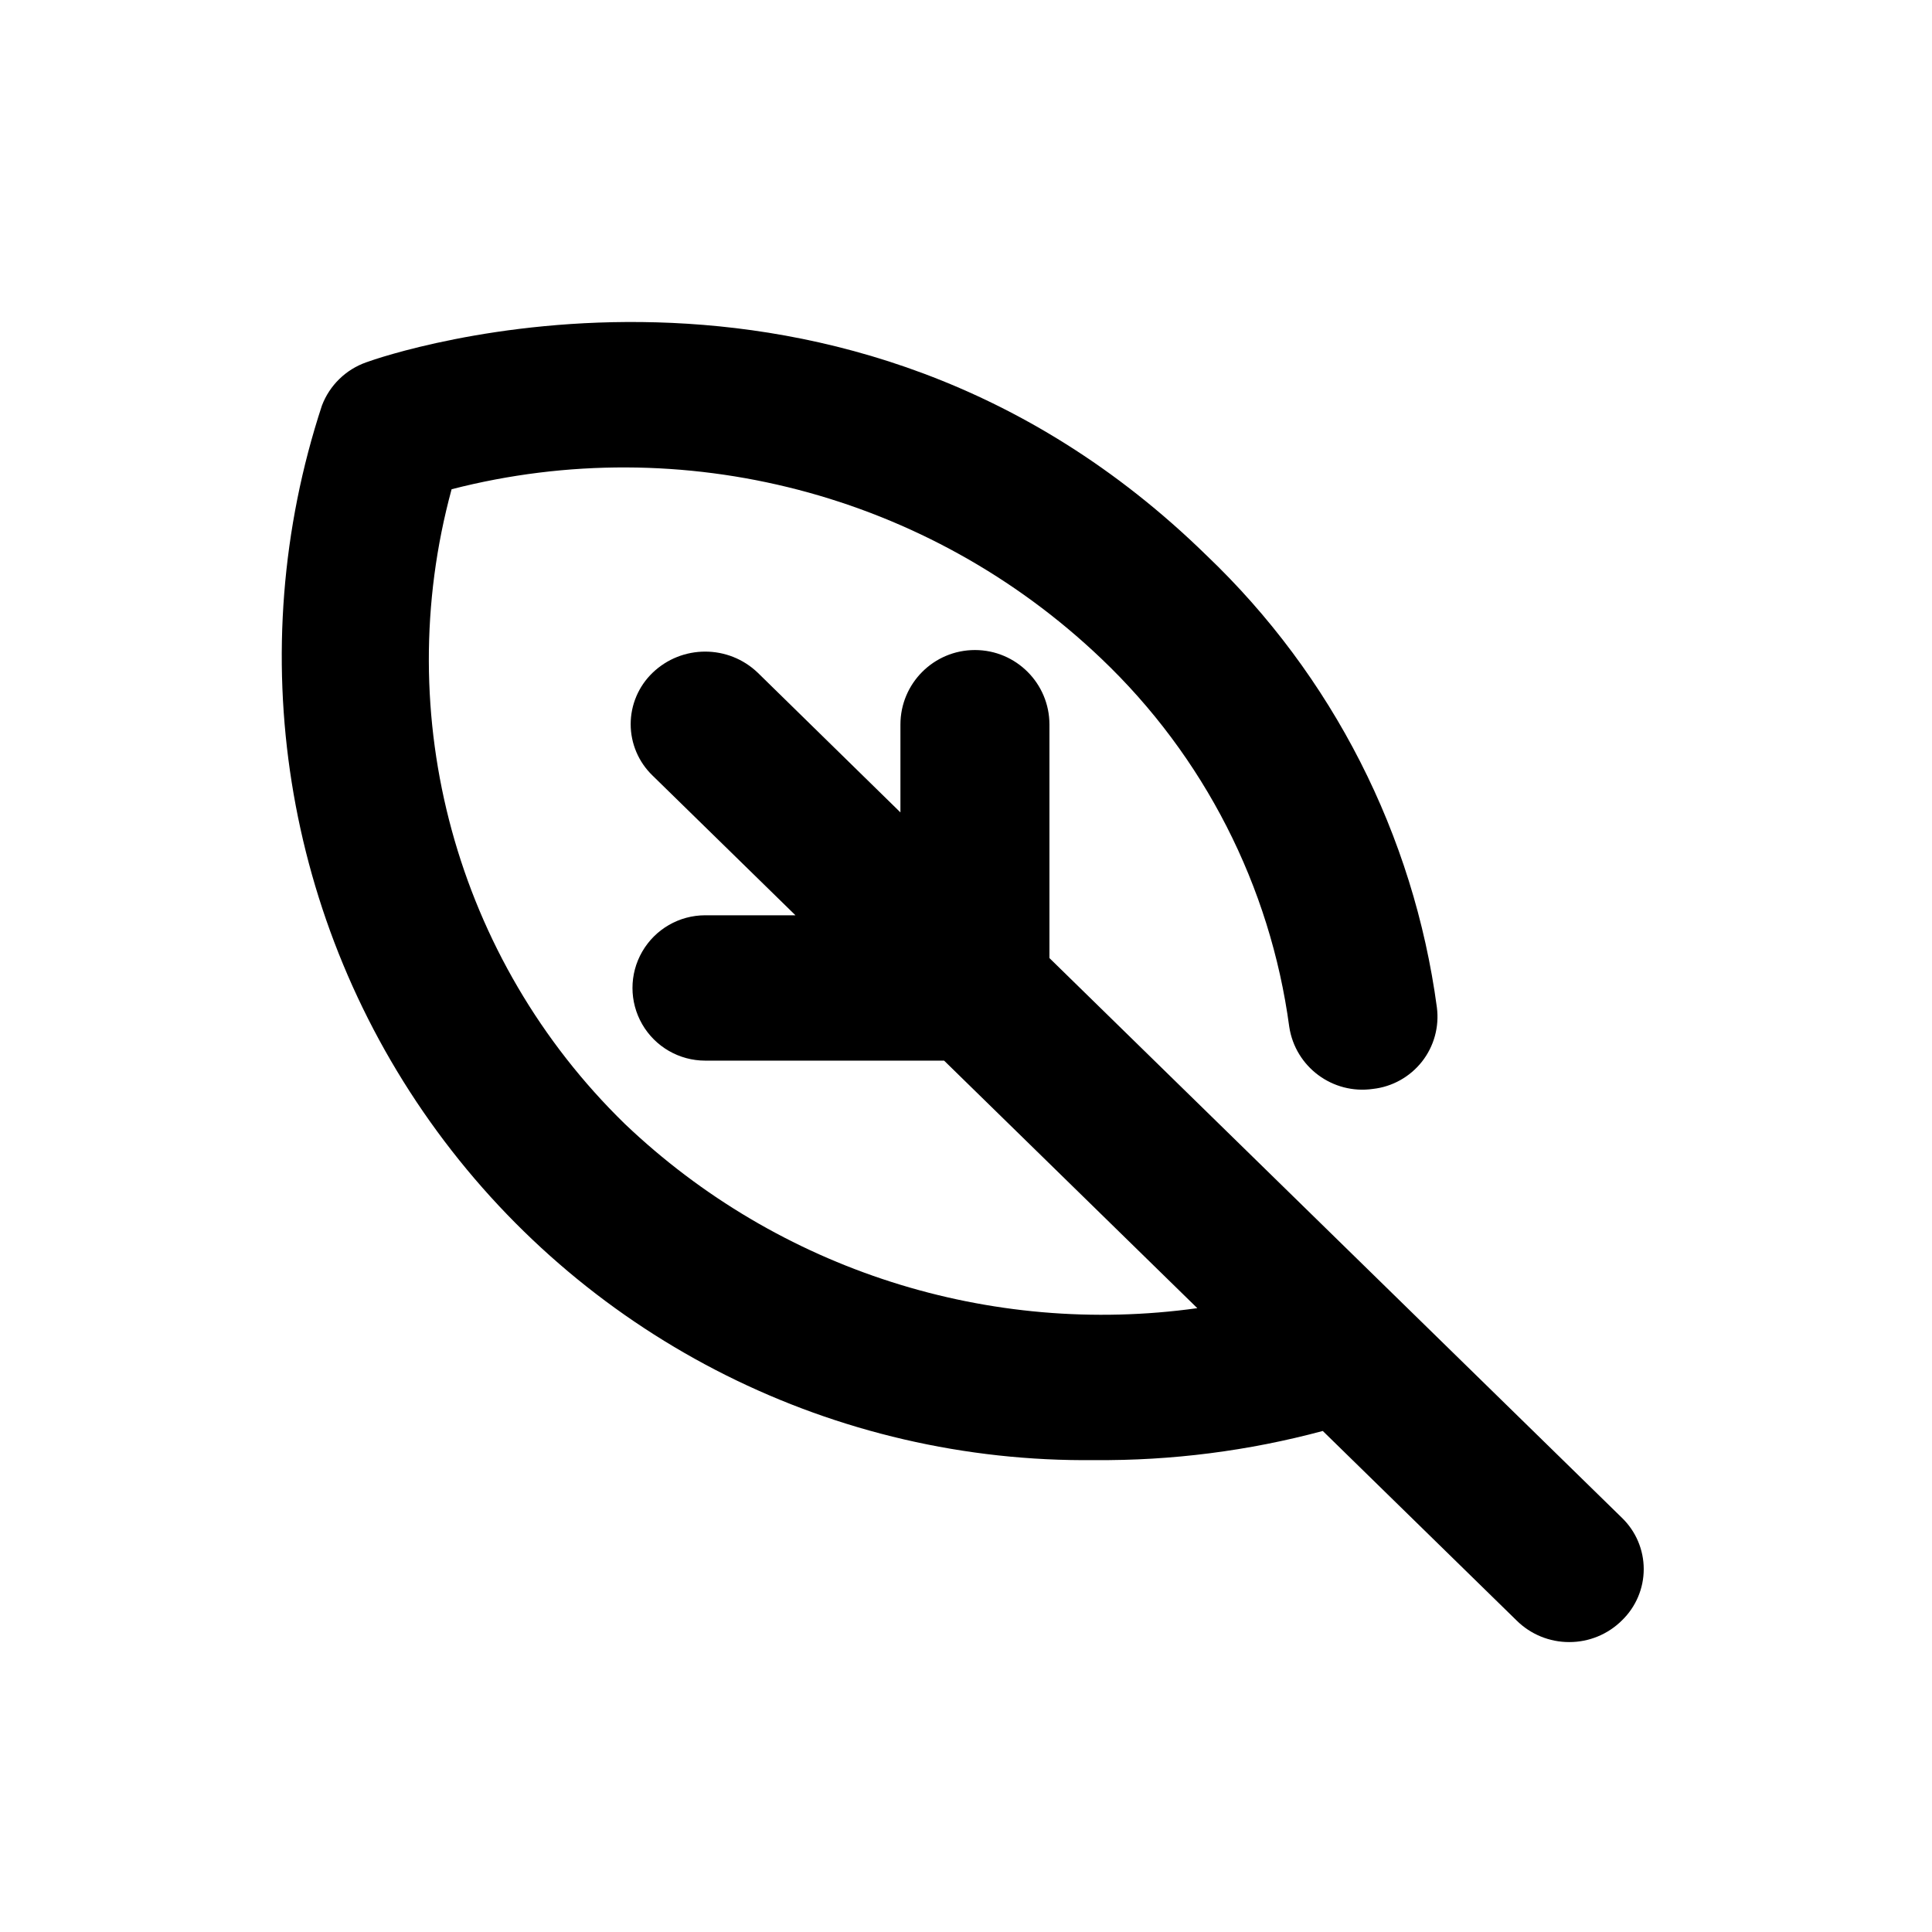
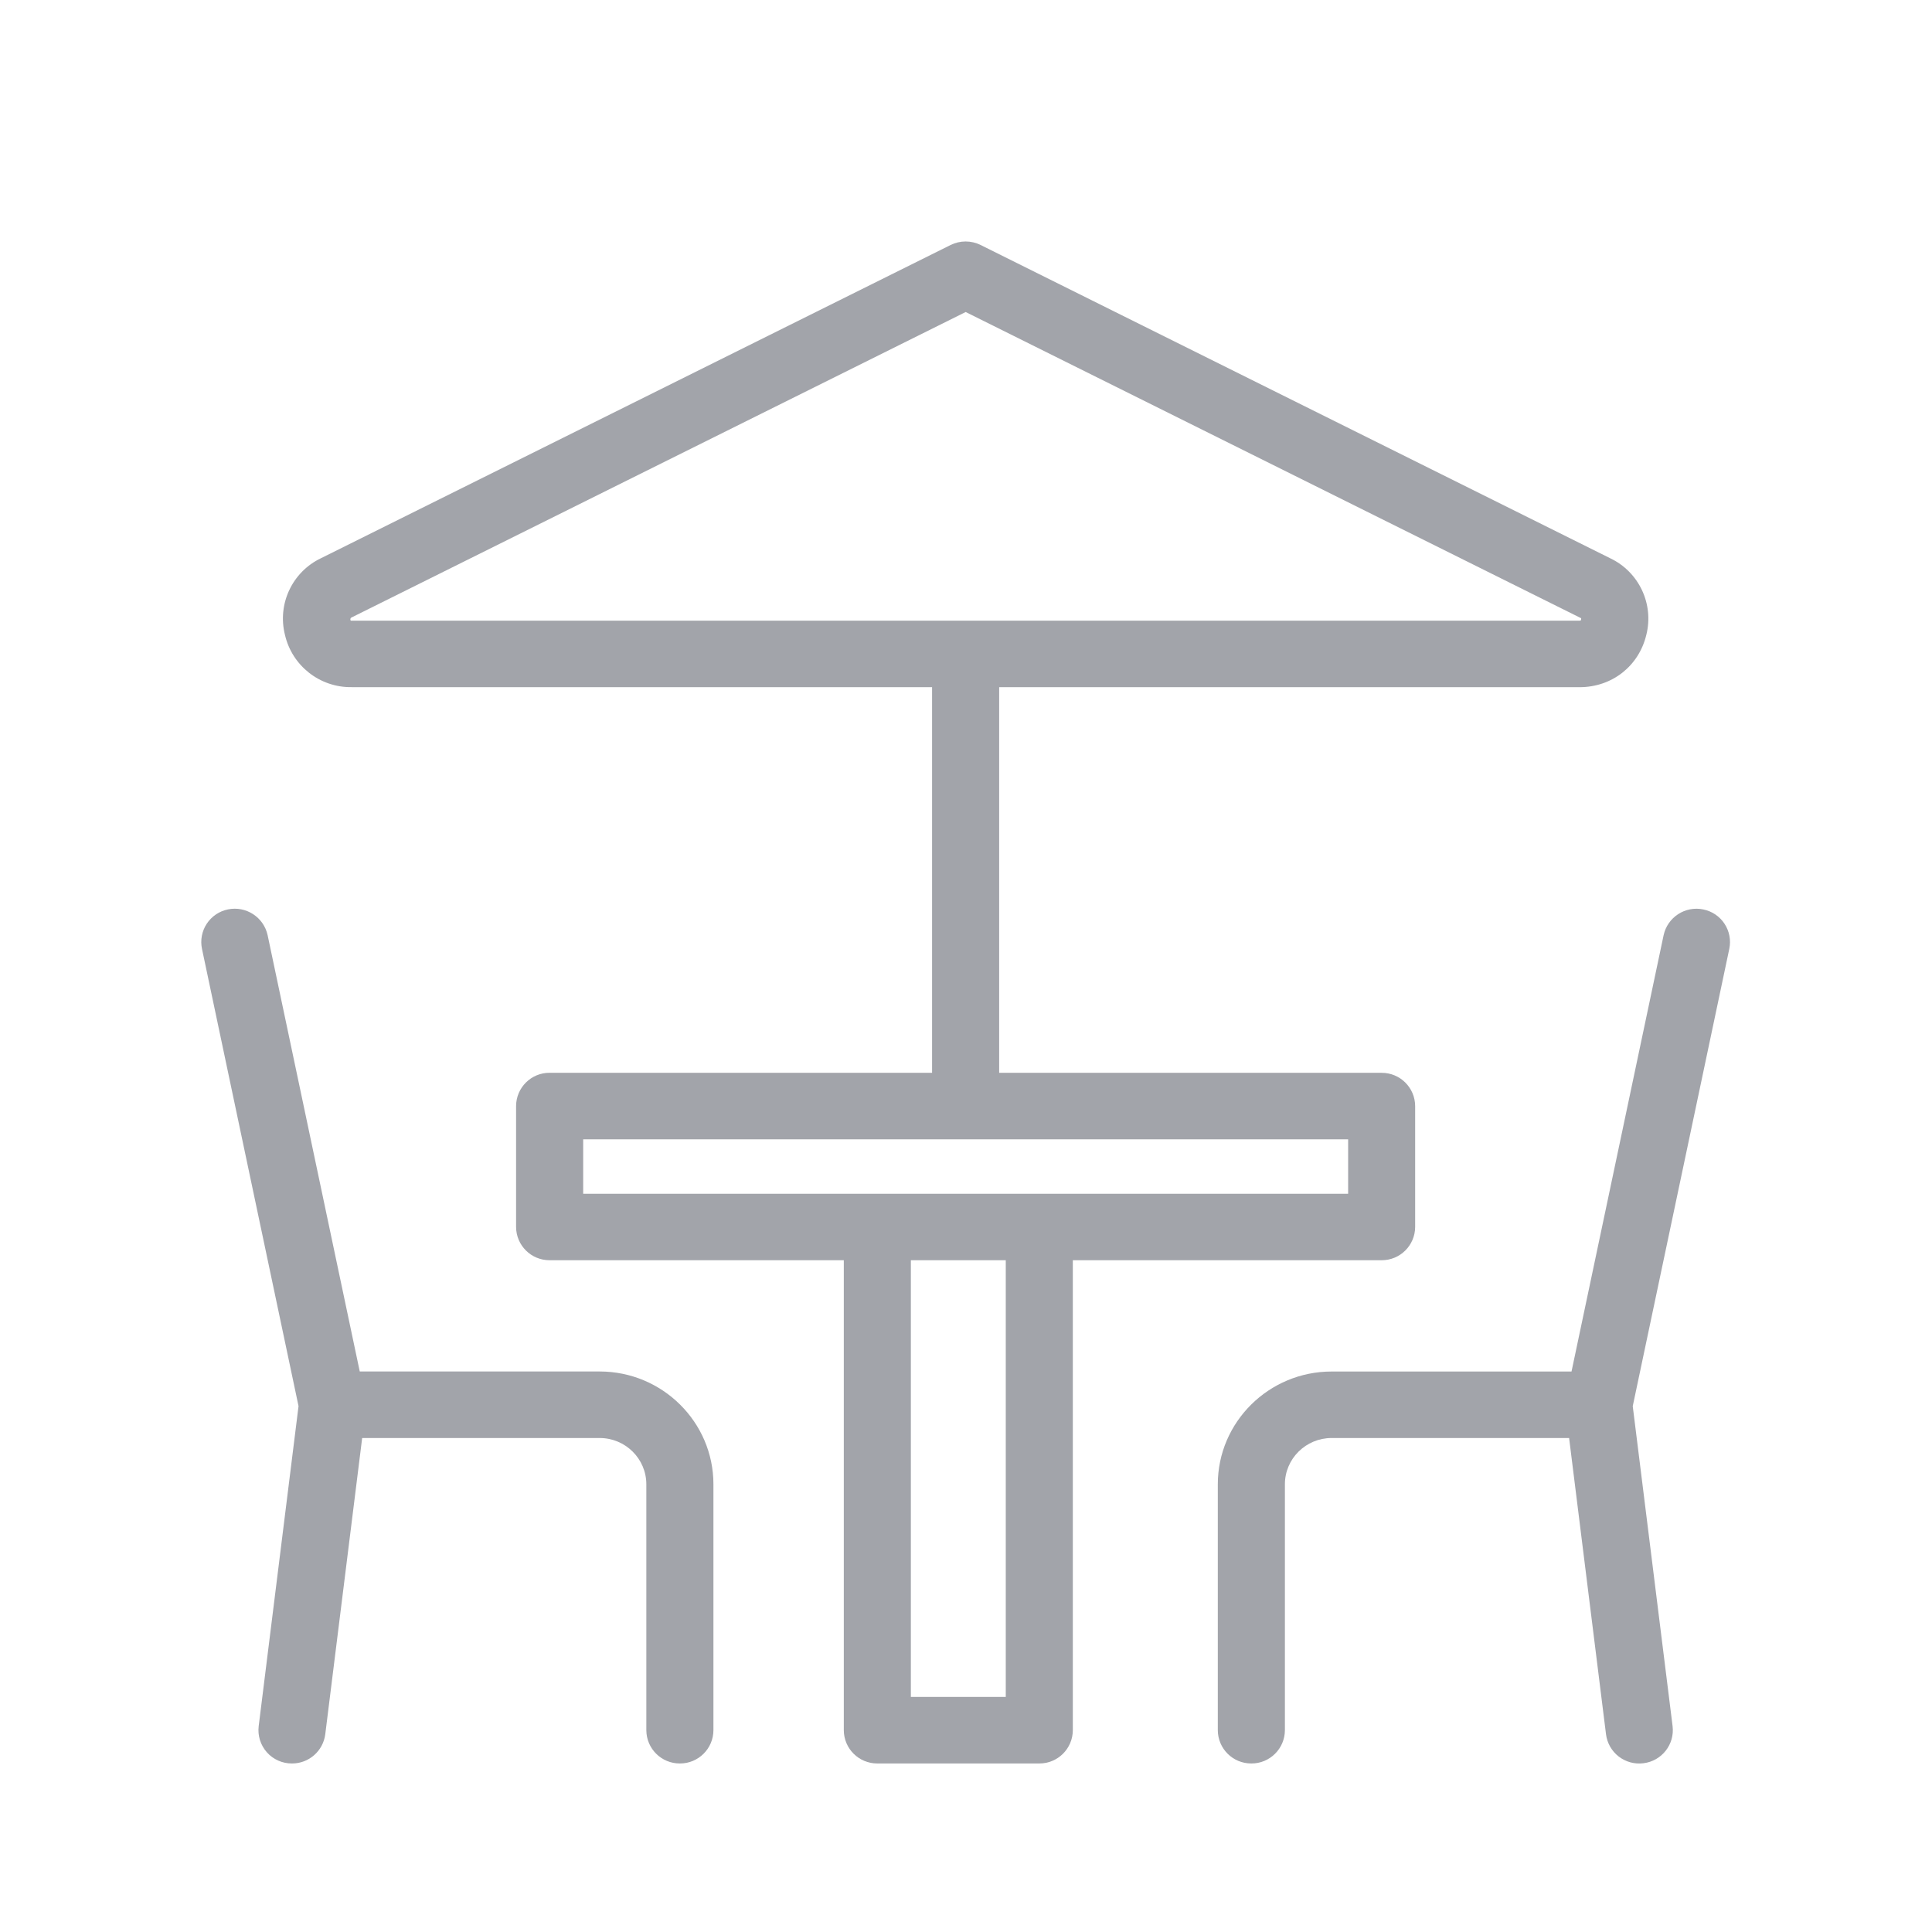
- <svg xmlns="http://www.w3.org/2000/svg" height="48" viewBox="0 0 48 48" width="48">
-   <path d="m22.371 20.184v-2.183c0-1.022.829-1.851 1.851-1.851s1.851.829 1.851 1.851v5.802l14.223 13.906c.346.334.542.794.542 1.275 0 .481-.196.941-.542 1.275-.348.346-.819.539-1.309.538-.49.001-.961-.192-1.309-.538l-4.814-4.707c-1.846.496-3.753.74-5.668.724-6.443.073-12.526-2.967-16.334-8.165-3.809-5.198-4.875-11.913-2.864-18.035.191-.503.595-.897 1.103-1.075.478-.179 11.81-4.066 20.873 4.796 3.13 2.984 5.149 6.946 5.725 11.232.062.48-.071.966-.37 1.346s-.739.626-1.22.679c-.999.143-1.927-.546-2.078-1.544-.47-3.494-2.119-6.722-4.674-9.151-4.293-4.092-10.393-5.681-16.137-4.204-1.537 5.647.111 11.683 4.303 15.767 3.831 3.65 9.084 5.296 14.224 4.579l-6.291-6.15h-5.936c-.645 0-1.241-.344-1.564-.903-.323-.559-.323-1.247 0-1.805.323-.559.919-.903 1.564-.903h2.243l-3.552-3.473c-.346-.334-.542-.794-.542-1.275 0-.481.196-.941.542-1.275.731-.704 1.888-.704 2.619 0z" fill-rule="evenodd" />
+ <svg xmlns="http://www.w3.org/2000/svg" width="48" height="48" viewBox="0 0 48 48">
+   <g fill="#A2A4AA" fill-rule="evenodd">
+     <path d="M42.319 22.595a.835.835 0 0 0-.987.64l-2.288 10.84h-5.96c-1.56 0-2.828 1.257-2.828 2.803v6.109a.83.83 0 0 0 .833.826.83.83 0 0 0 .834-.826v-6.11c0-.634.52-1.15 1.161-1.15h5.9l.917 7.361a.83.83 0 0 0 .93.719.828.828 0 0 0 .724-.921l-.99-7.95 2.399-11.363a.826.826 0 0 0-.645-.978M14.897 34.074H8.938l-2.289-10.84a.836.836 0 0 0-.986-.64.827.827 0 0 0-.645.979l2.399 11.362-.99 7.95a.828.828 0 0 0 .827.928.831.831 0 0 0 .827-.725l.917-7.361h5.9c.64 0 1.16.516 1.16 1.15v6.11a.83.83 0 0 0 .834.826.83.83 0 0 0 .833-.826v-6.11c0-1.545-1.268-2.803-2.828-2.803" />
+     <path d="M22.63 42.16h2.358V31.31H22.63v10.85zM14.49 29.659h19.004v-1.353H14.489v1.353zm-5.775-14.24c-.011-.01-.02-.046.007-.072l15.27-7.595 15.29 7.607c.006.014-.002.05-.011.058a.098.098 0 0 1-.027.003H8.714zM34.326 31.31a.83.83 0 0 0 .833-.826V27.48a.83.83 0 0 0-.833-.826h-9.502v-9.581h14.419c.807 0 1.474-.524 1.66-1.302a1.66 1.66 0 0 0-.895-1.9L24.364 6.087a.84.84 0 0 0-.747 0L7.974 13.869a1.66 1.66 0 0 0-.895 1.901 1.676 1.676 0 0 0 1.66 1.302h14.418v9.581h-9.502a.83.83 0 0 0-.833.826v3.005a.83.83 0 0 0 .833.826h7.309v11.677a.83.83 0 0 0 .833.826h4.024a.83.83 0 0 0 .833-.826V31.31h7.672z" />
+   </g>
</svg>
